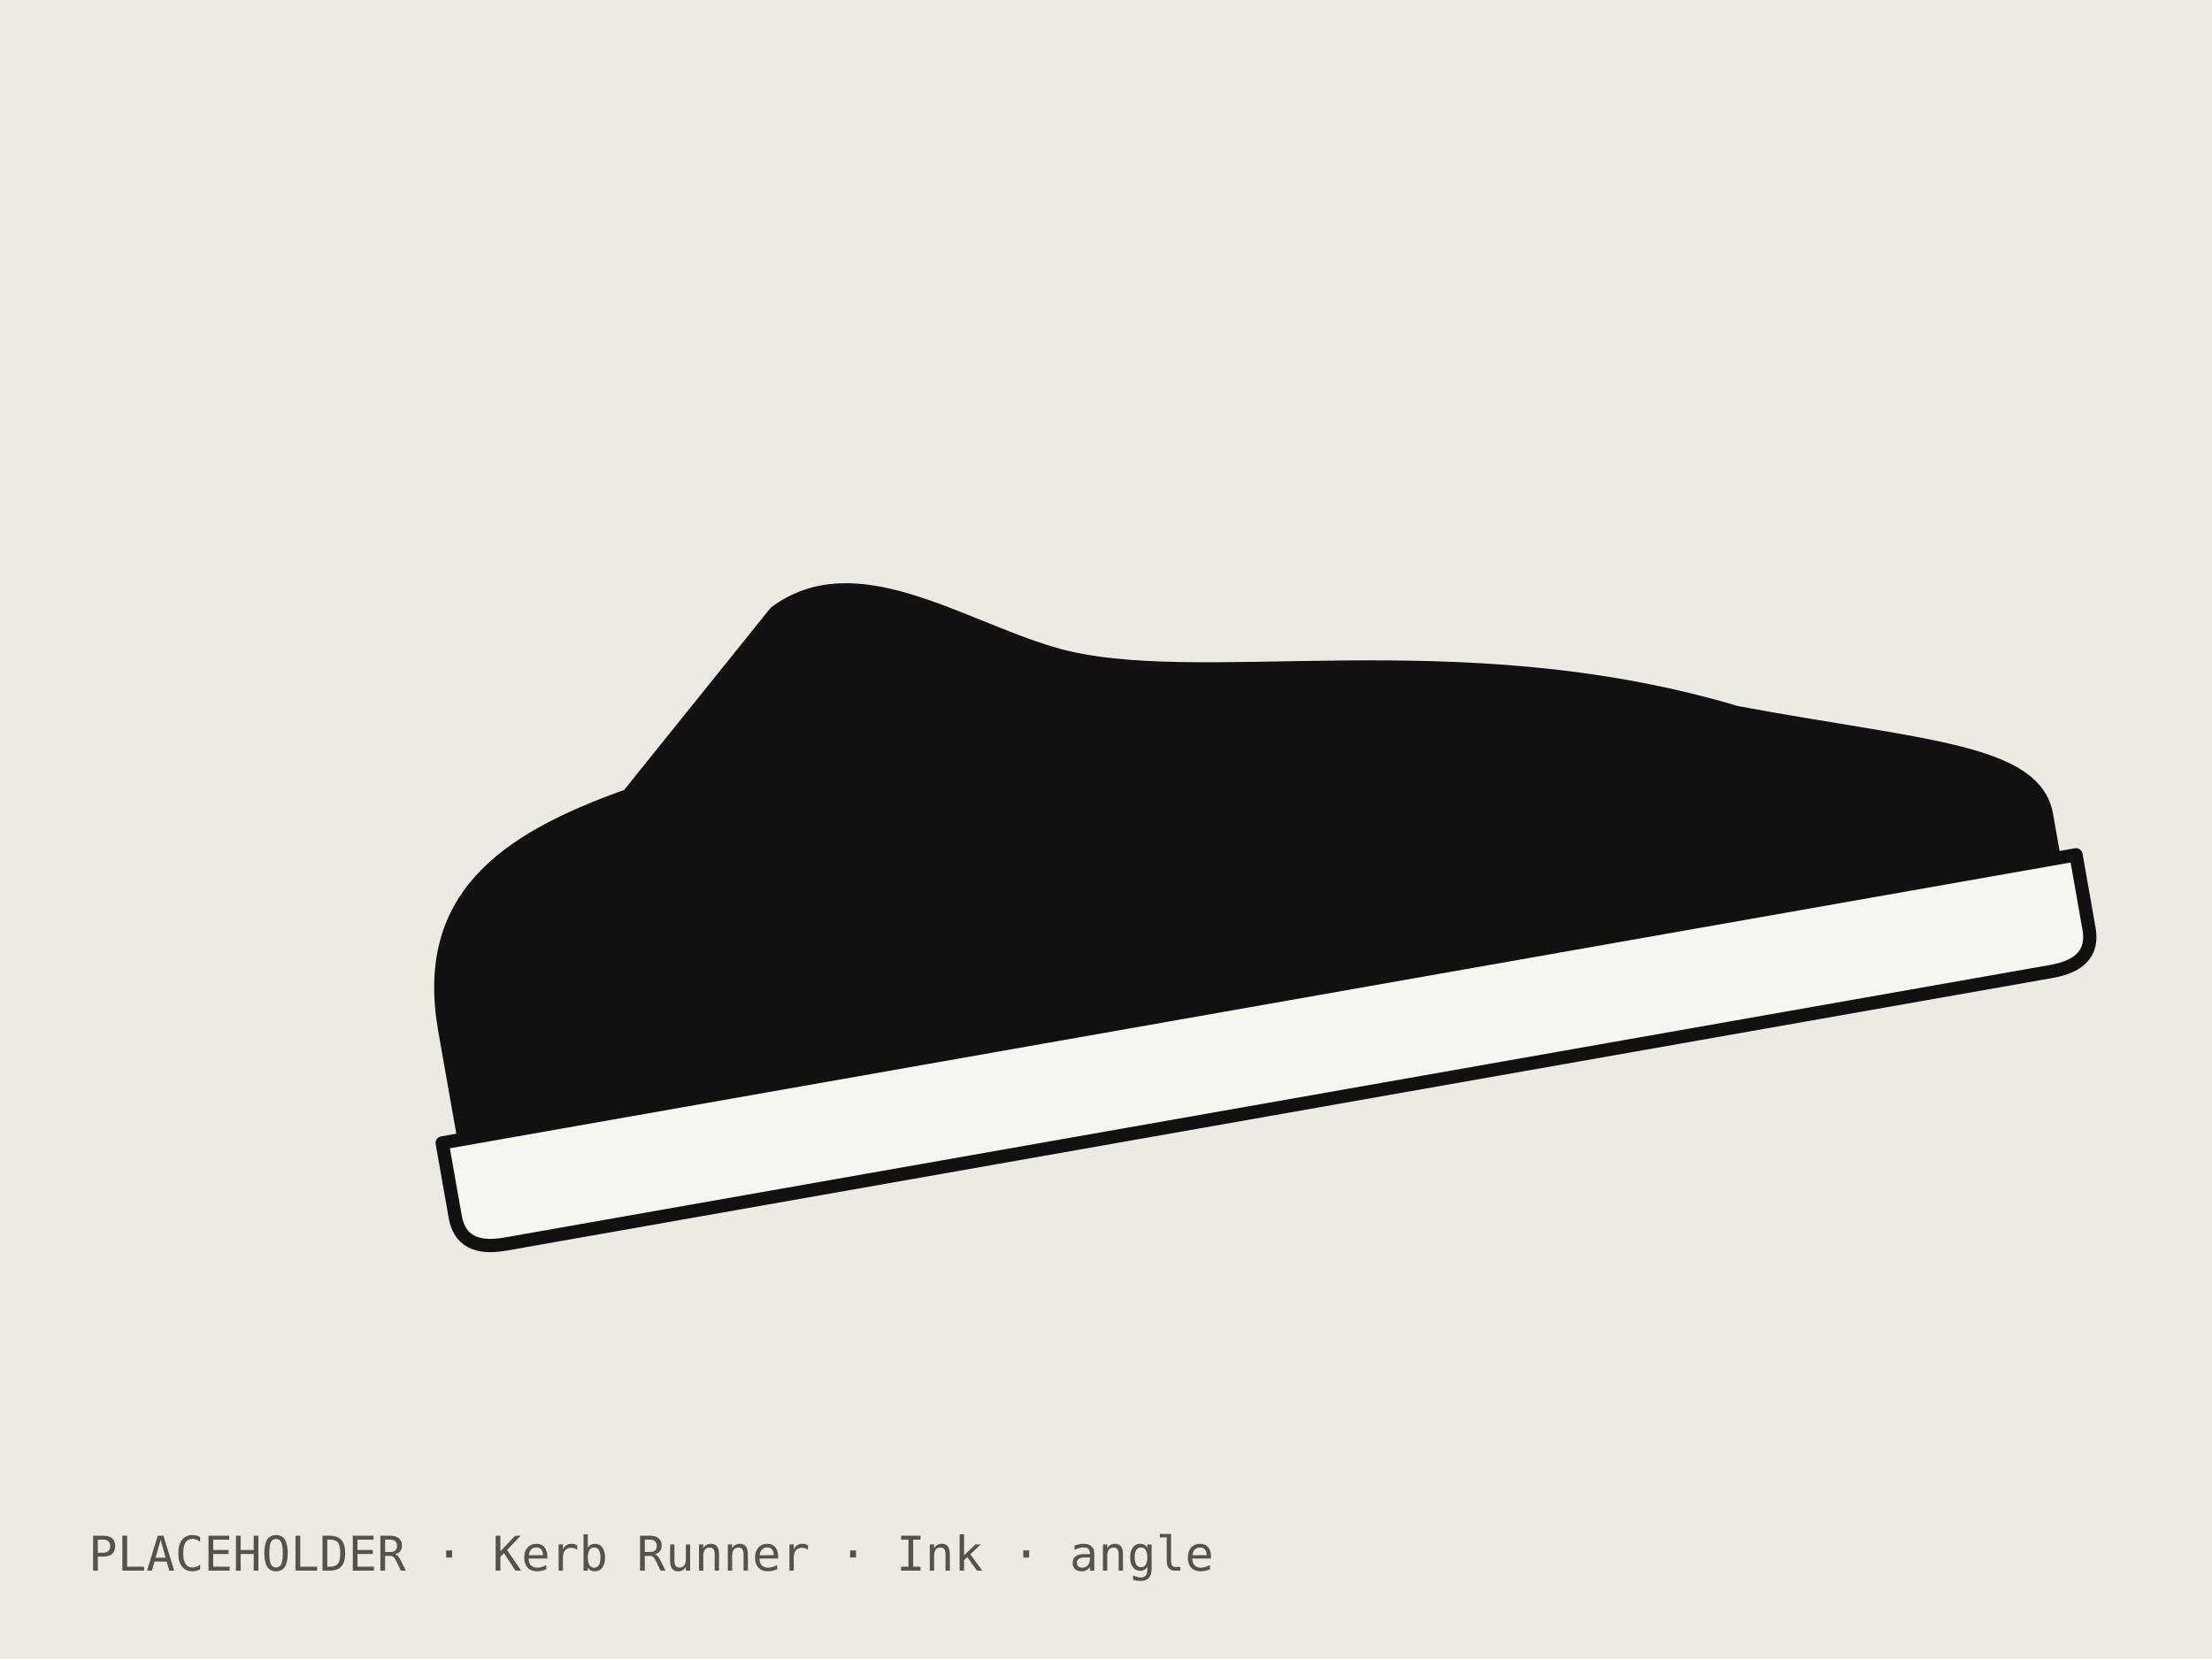
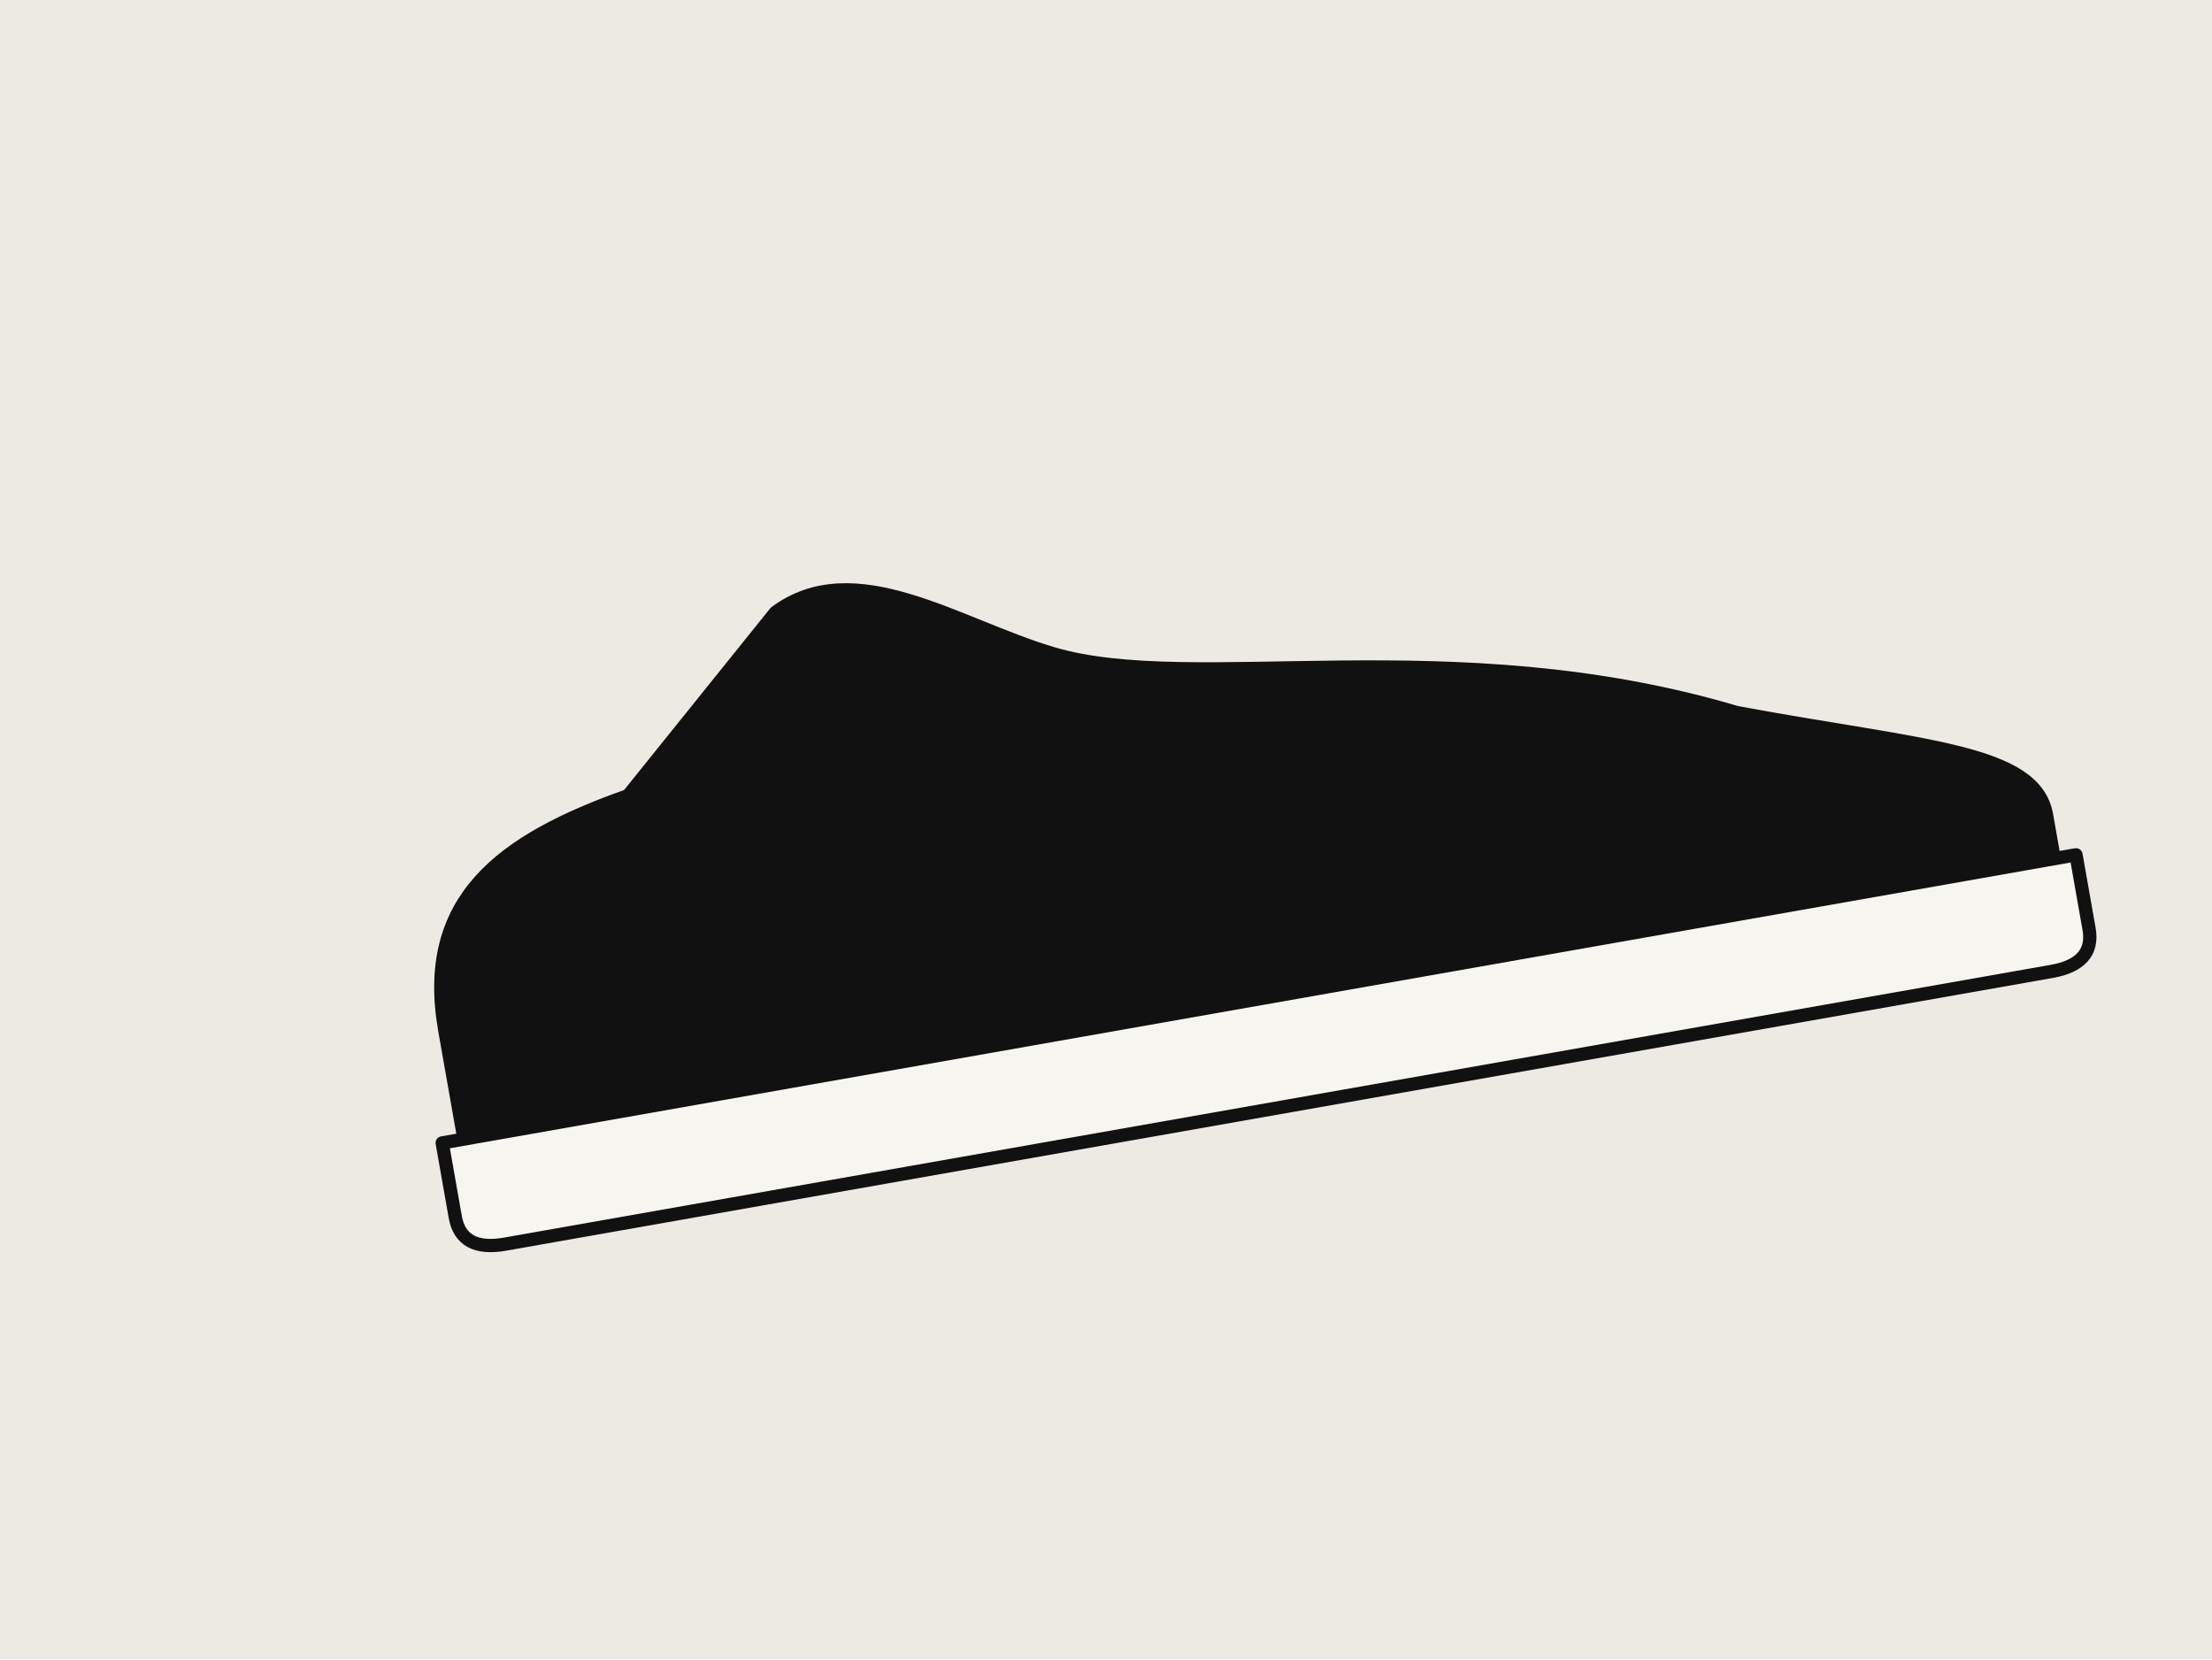
- <svg xmlns="http://www.w3.org/2000/svg" viewBox="0 0 1200 900" role="img" aria-label="PLACEHOLDER · Kerb Runner · Ink · angle">
+ <svg xmlns="http://www.w3.org/2000/svg" viewBox="0 0 1200 900" role="img" aria-label="Kerb Runner · Ink · angle">
  <rect width="1200" height="900" fill="#EDEAE3" />
  <g transform="translate(150 200) rotate(-10 200 100) scale(2.4)" stroke="#111" stroke-width="3" stroke-linejoin="round">
    <path d="M20 140C20 110 40 100 70 95L110 60C130 50 150 70 170 80C200 95 260 90 320 120C360 135 385 140 385 155V165H20Z" fill="#111111" />
    <path d="M15 165H390V182Q390 190 380 190H25Q15 190 15 182Z" fill="#F7F5F0" />
  </g>
-   <text x="48" y="852" font-family="monospace" font-size="26" fill="#55524B">PLACEHOLDER · Kerb Runner · Ink · angle</text>
</svg>
